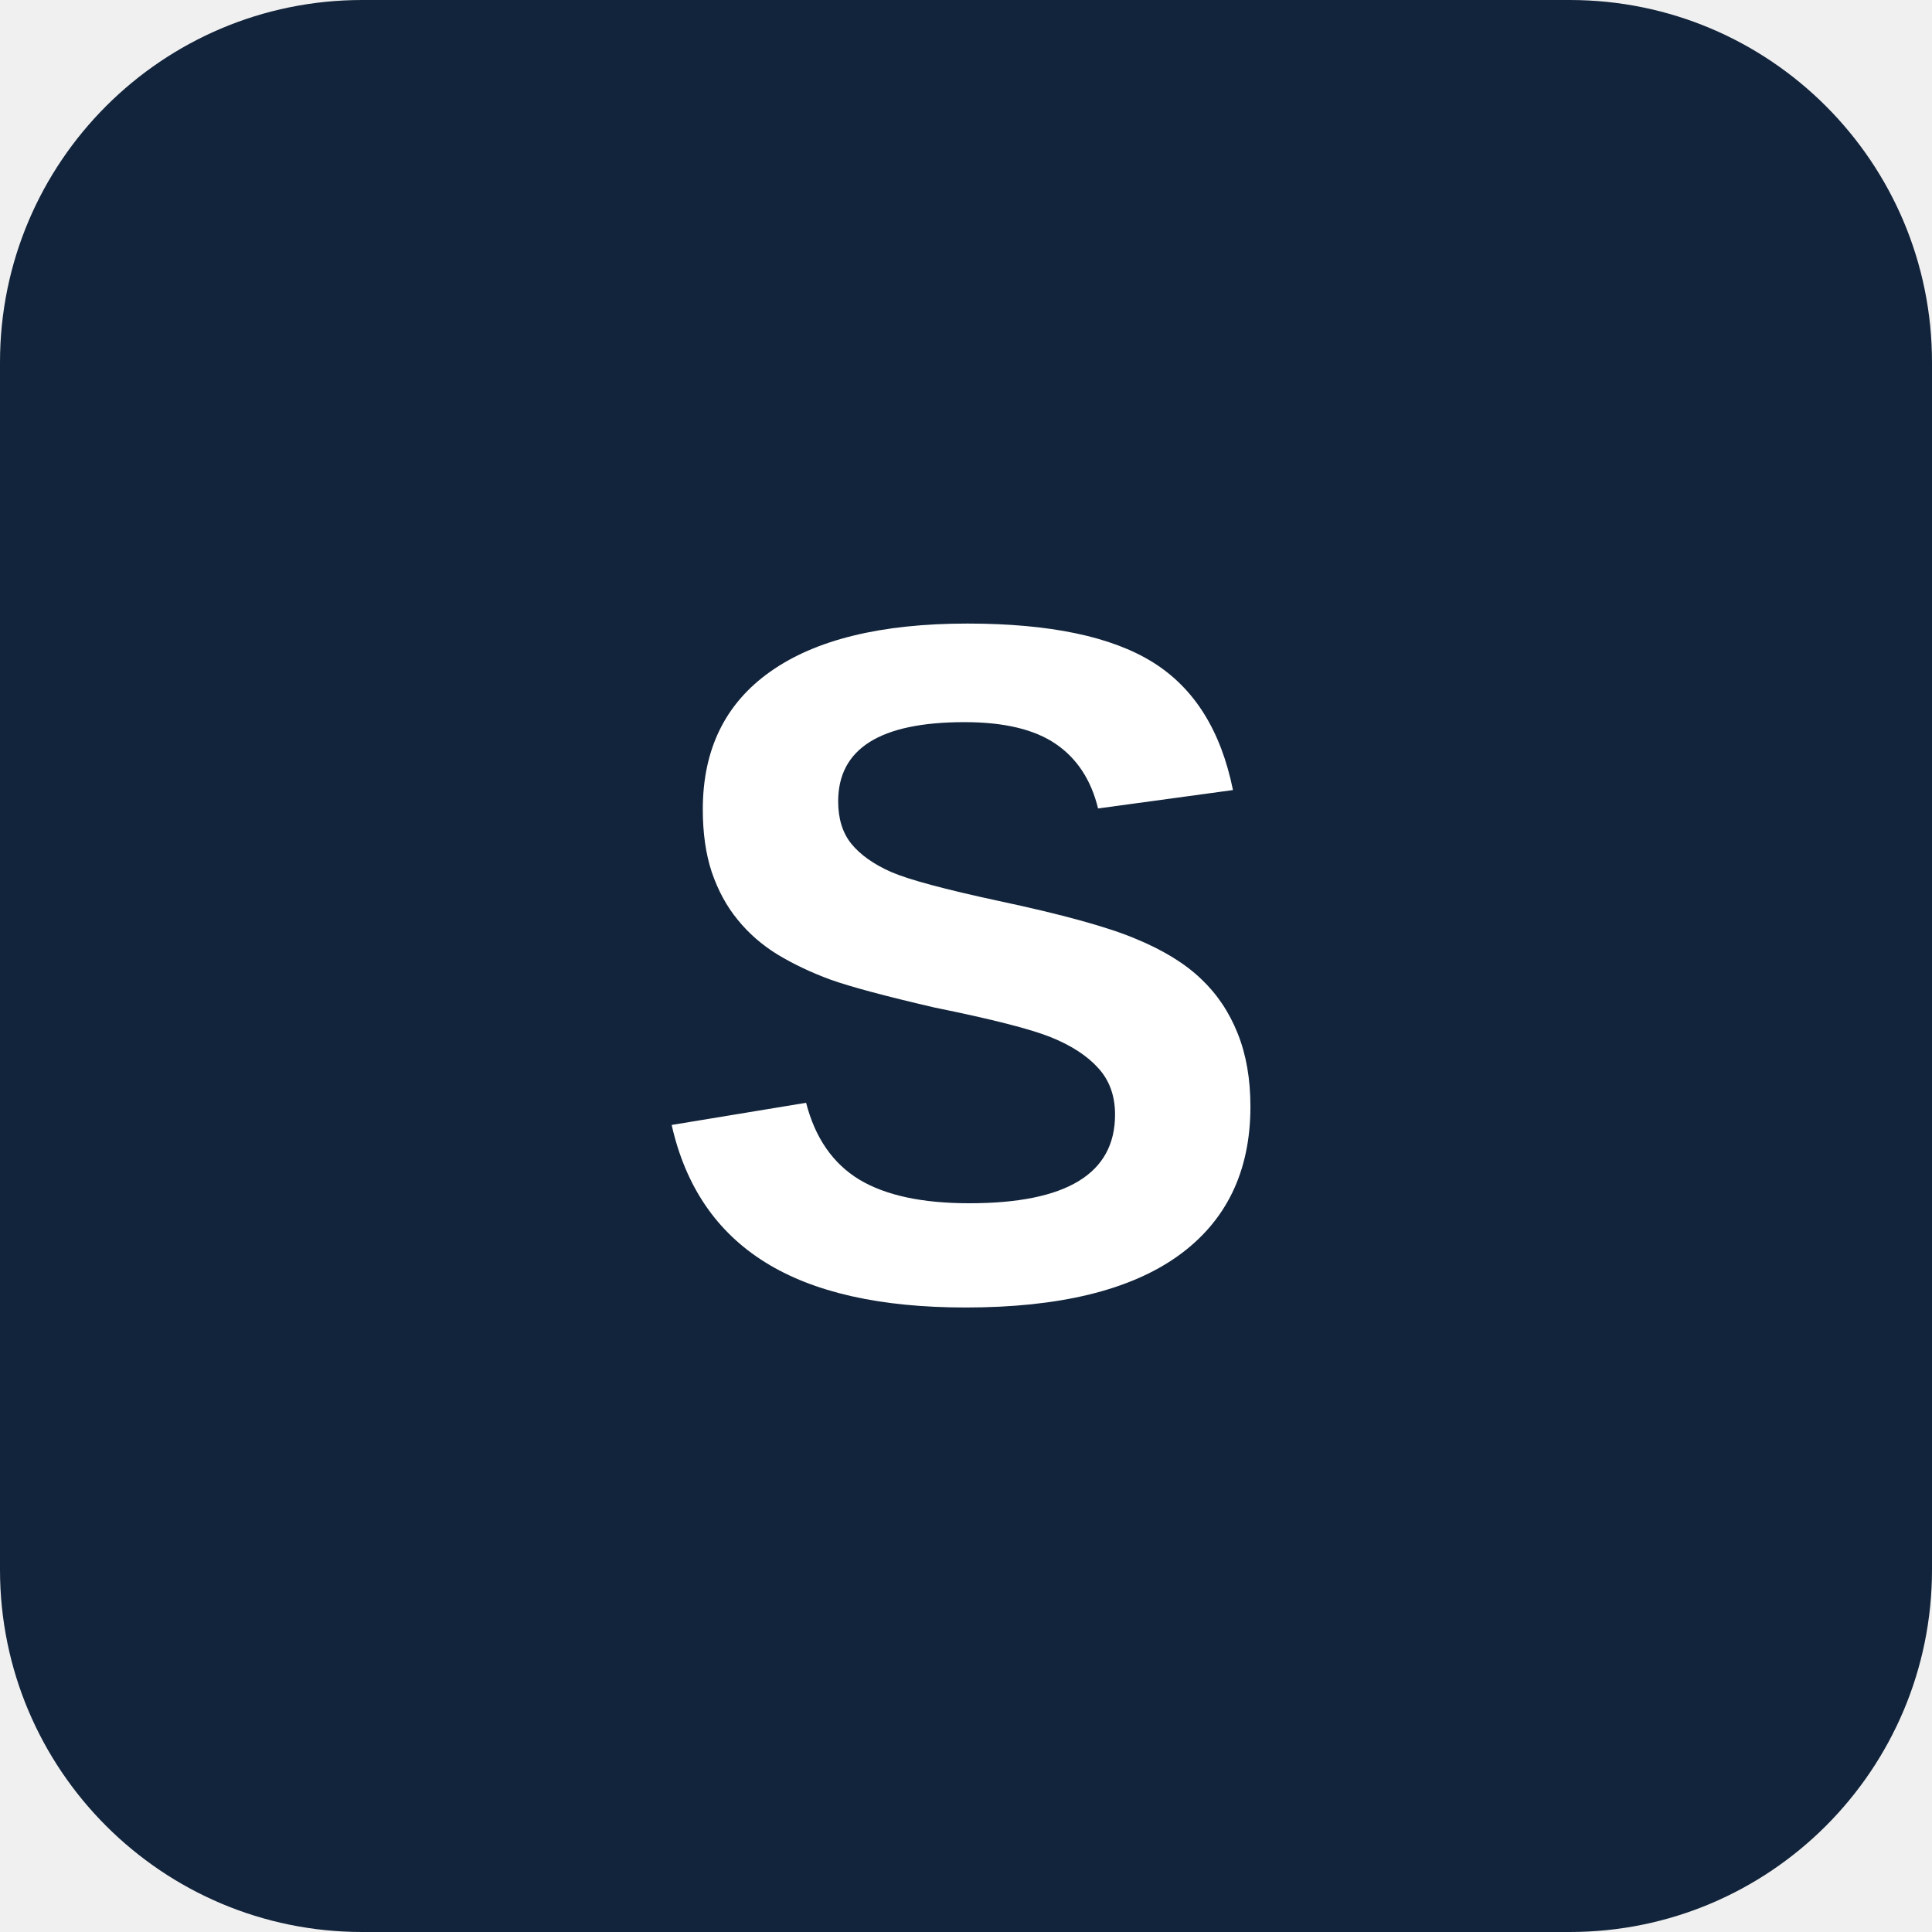
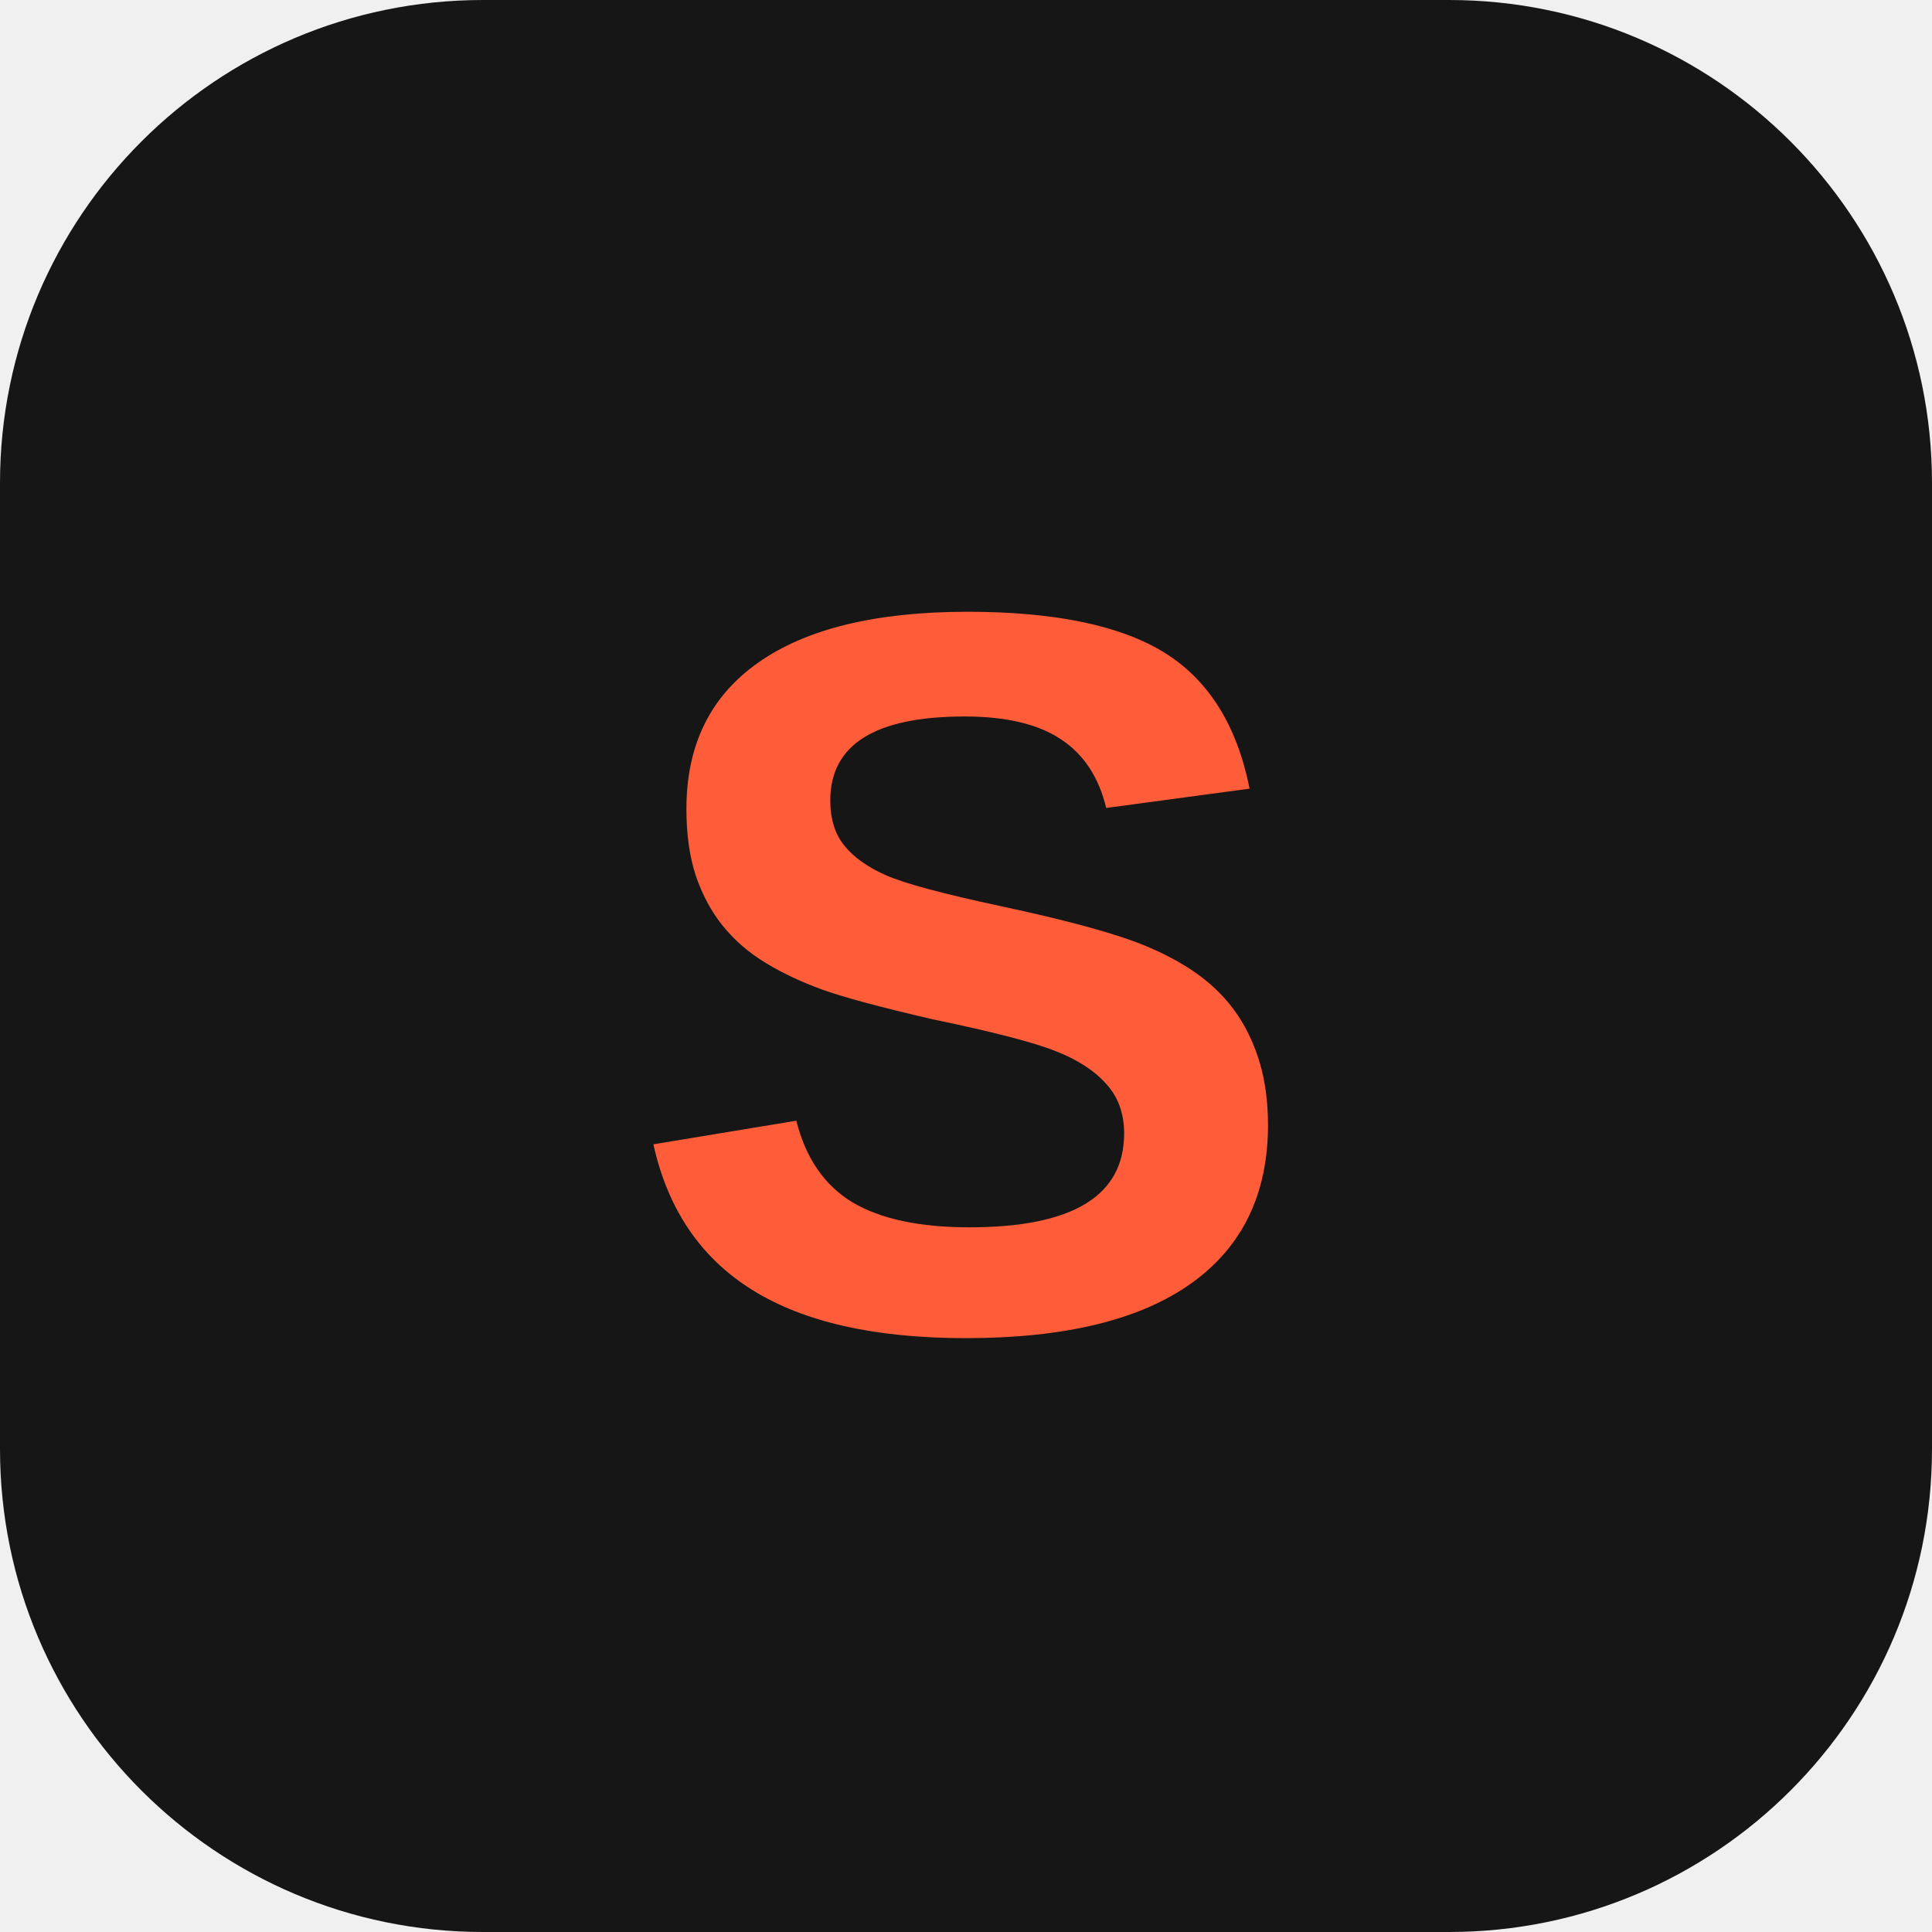
<svg xmlns="http://www.w3.org/2000/svg" viewBox="0 0 64 64">
-   <rect width="64" height="64" rx="12" fill="#12243b" />
-   <text x="32" y="43" text-anchor="middle" font-family="Arial,sans-serif" font-size="32" font-weight="700" fill="white">S</text>
+   <rect width="64" height="64" rx="16" fill="#161616" />
+   <text x="32" y="44" text-anchor="middle" font-family="'Baufra', Arial, sans-serif" font-size="34" font-weight="700" fill="#ff5c39">S</text>
</svg>
